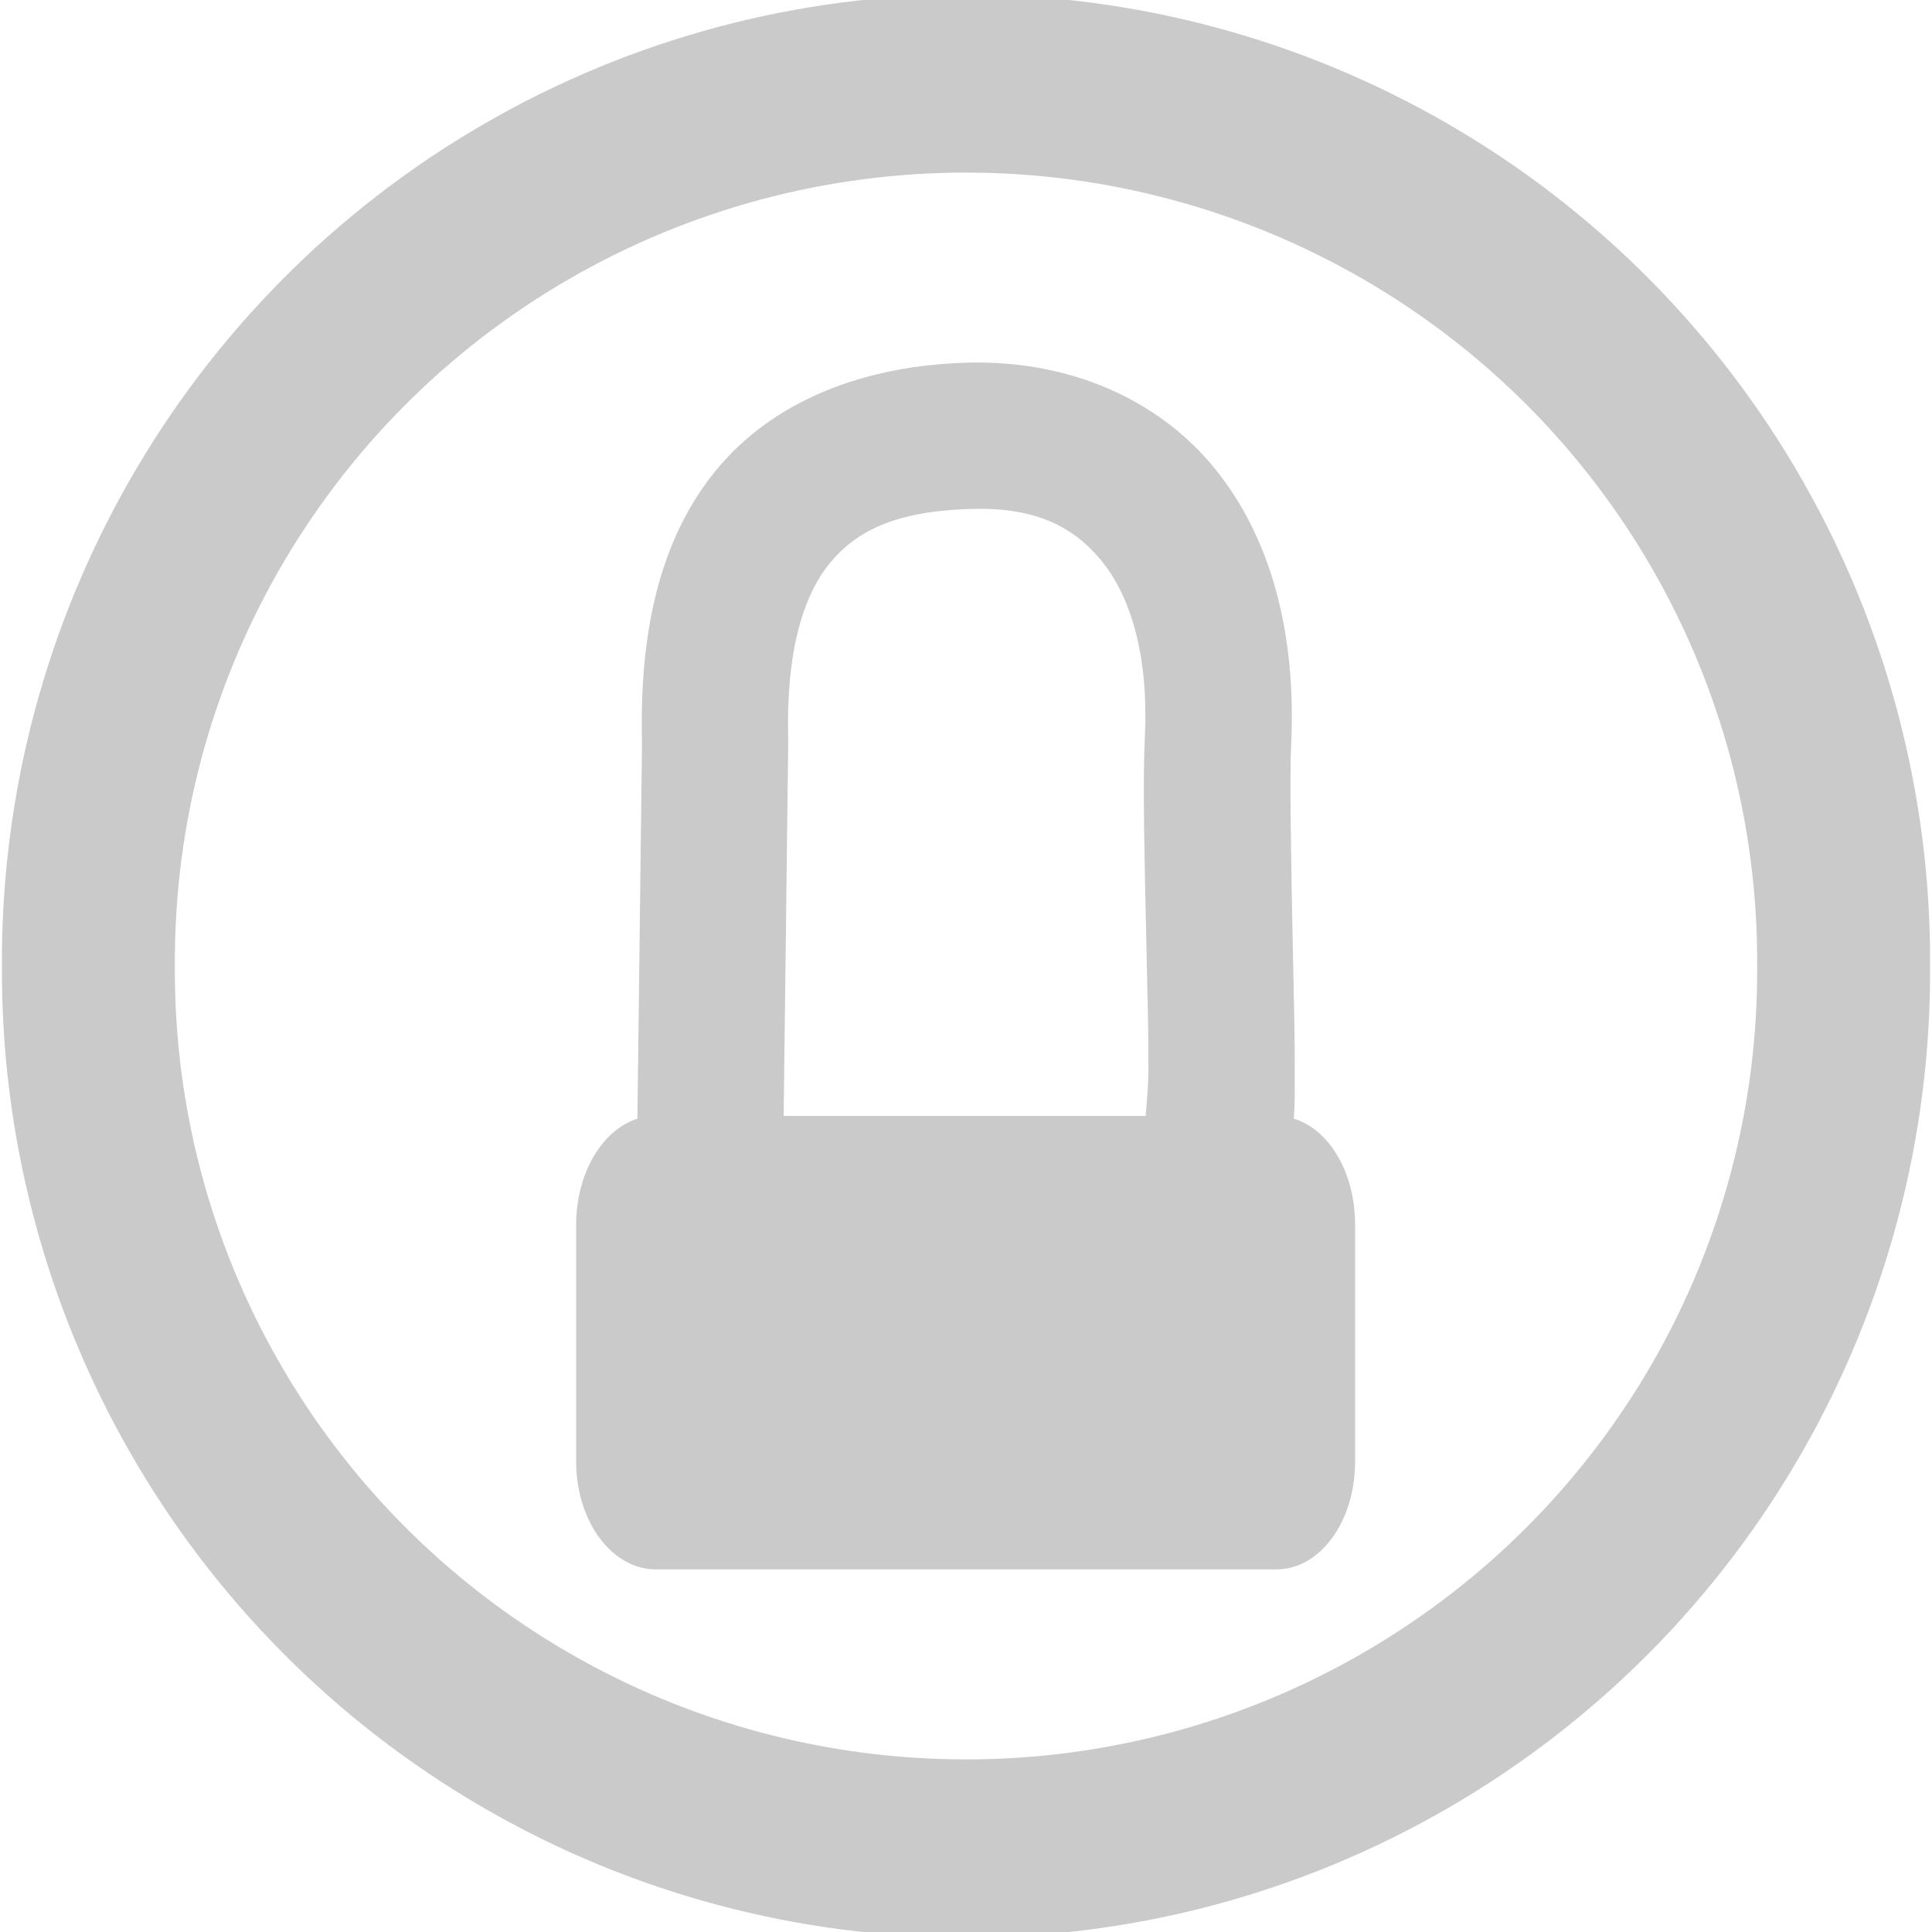
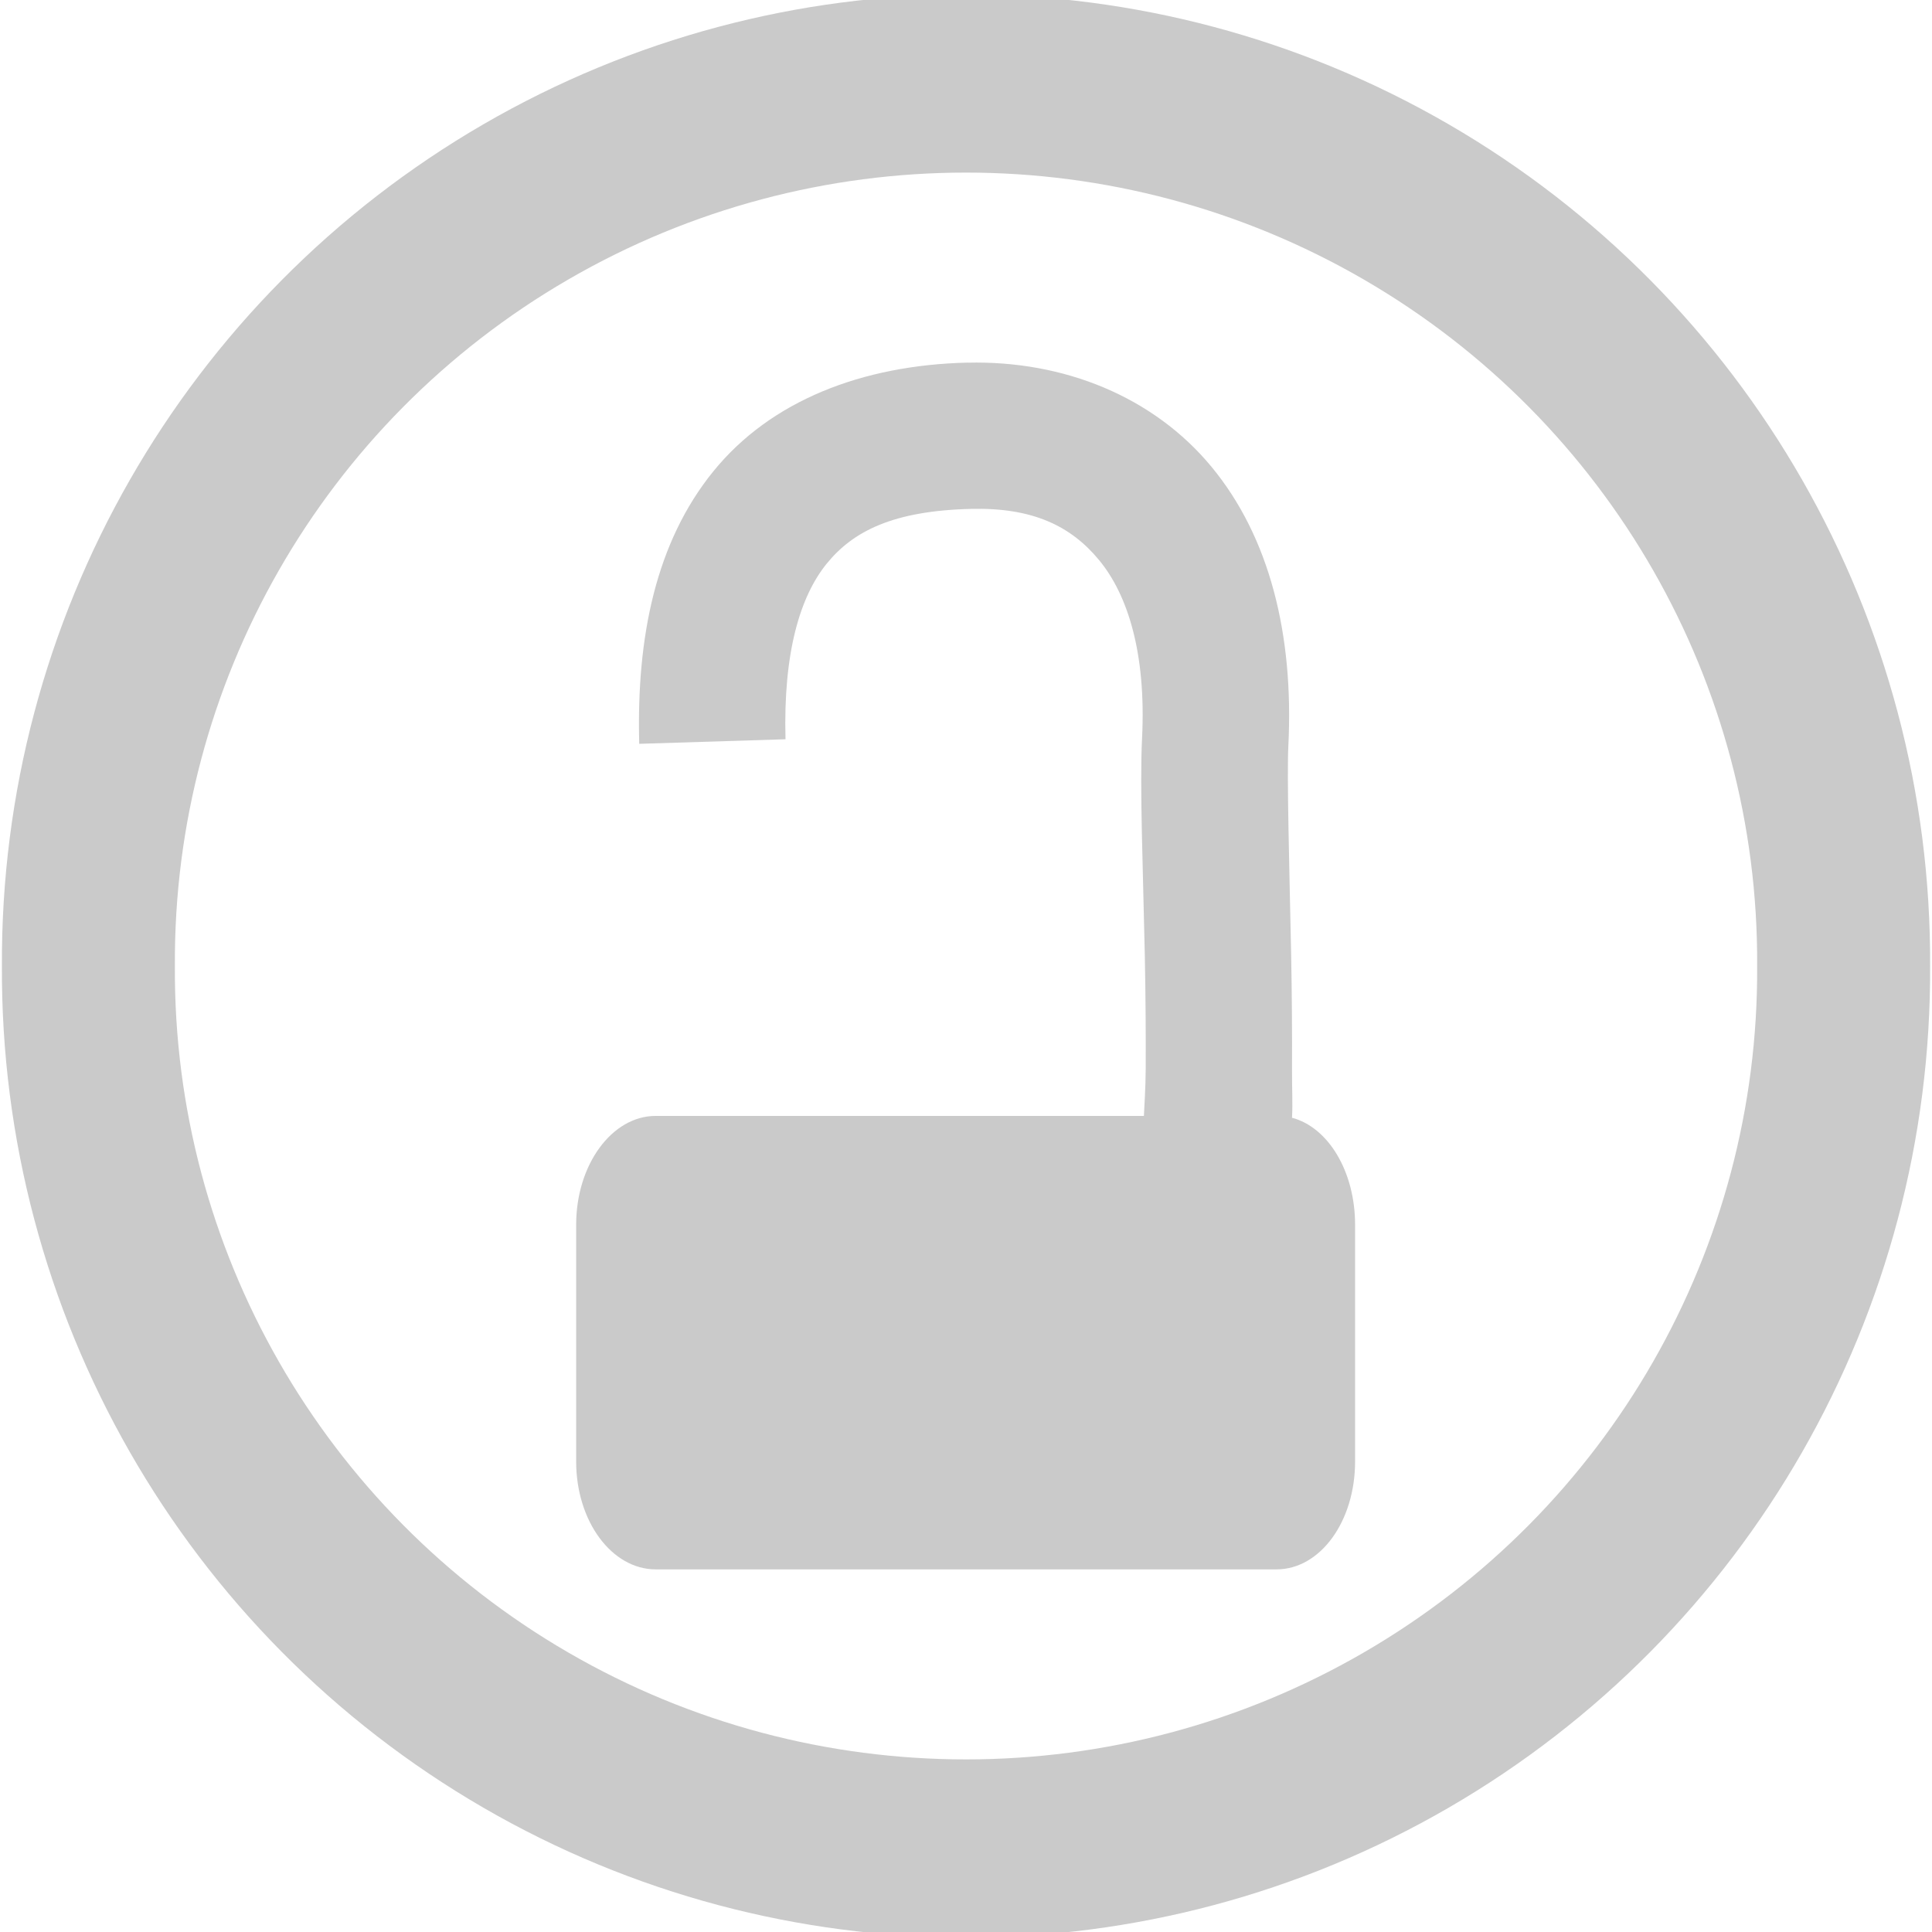
<svg xmlns="http://www.w3.org/2000/svg" version="1.1" width="16" height="16" id="svg3071">
  <defs id="defs3075" />
-   <g transform="matrix(0.2422706,0,0,0.2422706,-197.4486,-48.97904)" id="g5365">
-     <path d="m 1099.97,233.256 a 32.885,31.932 0 1 1 -65.769,0 32.885,31.932 0 1 1 65.769,0 z" transform="matrix(0.9122781,0,0,0.9395103,-125.4653,16.04111)" id="path5367" style="color:#000000;fill:#000000;fill-opacity:0;fill-rule:nonzero;stroke:#cacaca;stroke-width:6.481;stroke-miterlimit:4;stroke-dasharray:none;marker:none;visibility:visible;display:inline;overflow:visible;enable-background:accumulate;stroke-opacity:1" />
-     <g transform="translate(0.2894851,0.7076916)" id="g5369">
-       <path d="m 768.125,214.562 c -3.614,0.087 -6.732,1.307 -8.688,3.719 -1.938,2.39 -2.586,5.589 -2.5,9.219 7.8e-4,0.033 -9.1e-4,0.061 0,0.094 l -0.156,12.812 c -1.197,0.379 -2.094,1.861 -2.094,3.625 l 0,8.094 c 0,2.054 1.225,3.688 2.719,3.688 l 21.219,0 c 1.494,0 2.688,-1.634 2.688,-3.688 l 0,-8.094 c 0,-1.778 -0.883,-3.26 -2.094,-3.625 0.04,-0.519 0.028,-0.996 0.031,-1.688 0.005,-1.161 -0.033,-2.561 -0.062,-4 -0.059,-2.878 -0.115,-6.007 -0.062,-7.062 0.19,-3.809 -0.678,-7.136 -2.656,-9.531 -1.978,-2.395 -5.043,-3.642 -8.344,-3.562 z m 0.125,5 c 2.09,-0.051 3.404,0.574 4.375,1.75 0.971,1.176 1.647,3.163 1.5,6.094 -0.082,1.637 0.004,4.554 0.062,7.406 0.029,1.426 0.068,2.803 0.062,3.875 -0.003,0.683 -0.072,1.328 -0.094,1.625 l -12.375,0 0.156,-12.75 0,-0.062 0,-0.062 c -0.081,-2.98 0.505,-4.889 1.406,-6 0.901,-1.111 2.241,-1.811 4.906,-1.875 z" transform="translate(79.71052,-0.7076916)" id="path5371" style="color:#000000;fill:#cacaca;fill-opacity:1;fill-rule:nonzero;stroke:none;stroke-width:5;marker:none;visibility:visible;display:inline;overflow:visible;enable-background:accumulate" />
+   <g transform="matrix(0.2422706,0,0,0.2422706,-197.4486,-48.97904)" id="g5357">
+     <path d="m 1099.97,233.256 a 32.885,31.932 0 1 1 -65.769,0 32.885,31.932 0 1 1 65.769,0 z" transform="matrix(0.9122781,0,0,0.9395103,-125.4653,16.04111)" id="path5359" style="color:#000000;fill:#000000;fill-opacity:0;fill-rule:nonzero;stroke:#cacaca;stroke-width:6.481;stroke-miterlimit:4;stroke-dasharray:none;marker:none;visibility:visible;display:inline;overflow:visible;enable-background:accumulate;stroke-opacity:1" />
+     <g transform="translate(0.2894851,0.7076916)" id="g5361">
+       <path d="m 848.062,214.562 c -3.614,0.087 -6.732,1.307 -8.688,3.719 -1.956,2.412 -2.631,5.641 -2.531,9.312 l 5,-0.156 c -0.081,-2.98 0.505,-4.889 1.406,-6 0.901,-1.111 2.272,-1.811 4.938,-1.875 2.09,-0.051 3.404,0.574 4.375,1.75 0.971,1.176 1.615,3.163 1.469,6.094 -0.082,1.637 0.035,4.554 0.094,7.406 0.029,1.426 0.036,2.803 0.031,3.875 -0.003,0.682 -0.05,1.327 -0.062,1.625 l -16.688,0 c -1.494,0 -2.719,1.665 -2.719,3.719 l 0,8.094 c 0,2.054 1.225,3.688 2.719,3.688 l 21.219,0 c 1.494,0 2.688,-1.634 2.688,-3.688 l 0,-8.094 c 0,-1.811 -0.911,-3.327 -2.156,-3.656 0.028,-0.507 -0.003,-0.979 0,-1.656 0.005,-1.161 -0.002,-2.561 -0.031,-4 -0.059,-2.878 -0.147,-6.007 -0.094,-7.062 0.19,-3.809 -0.647,-7.136 -2.625,-9.531 -1.978,-2.395 -5.043,-3.642 -8.344,-3.562 z" transform="translate(-0.2894851,-0.7076916)" id="path5363" style="color:#000000;fill:#cacaca;fill-opacity:1;fill-rule:nonzero;stroke:none;stroke-width:5;marker:none;visibility:visible;display:inline;overflow:visible;enable-background:accumulate" />
    </g>
  </g>
</svg>
